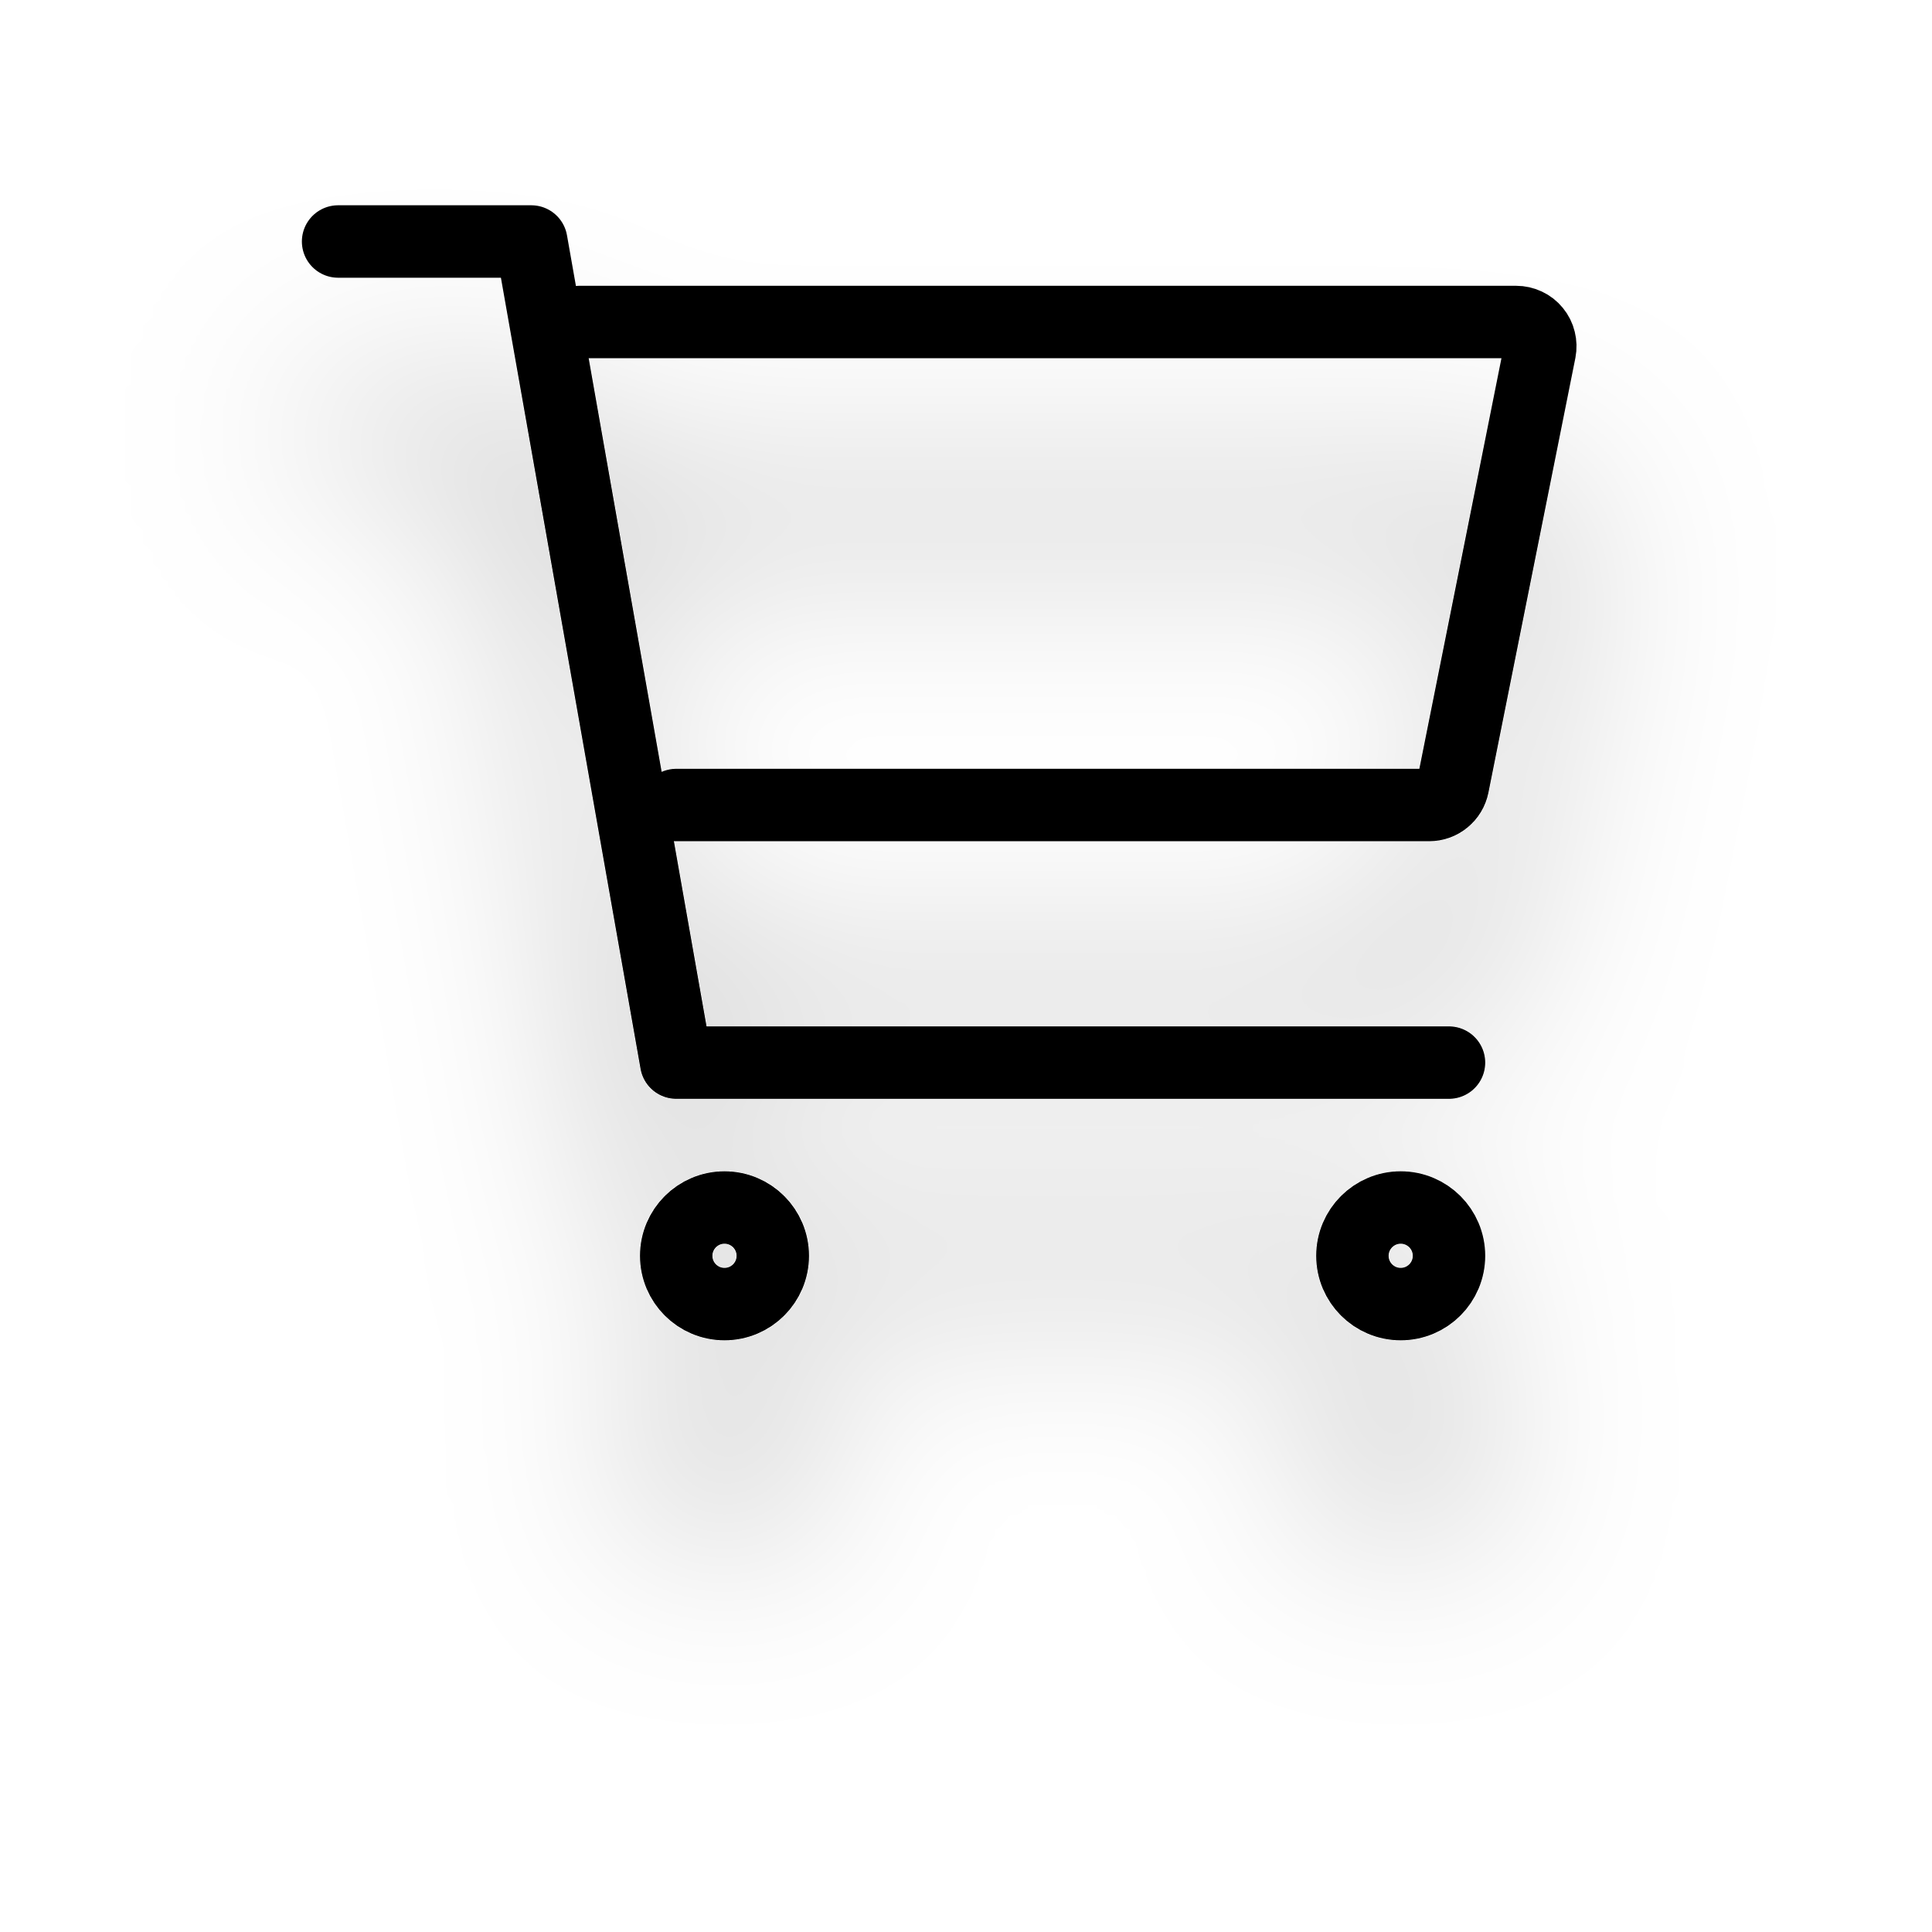
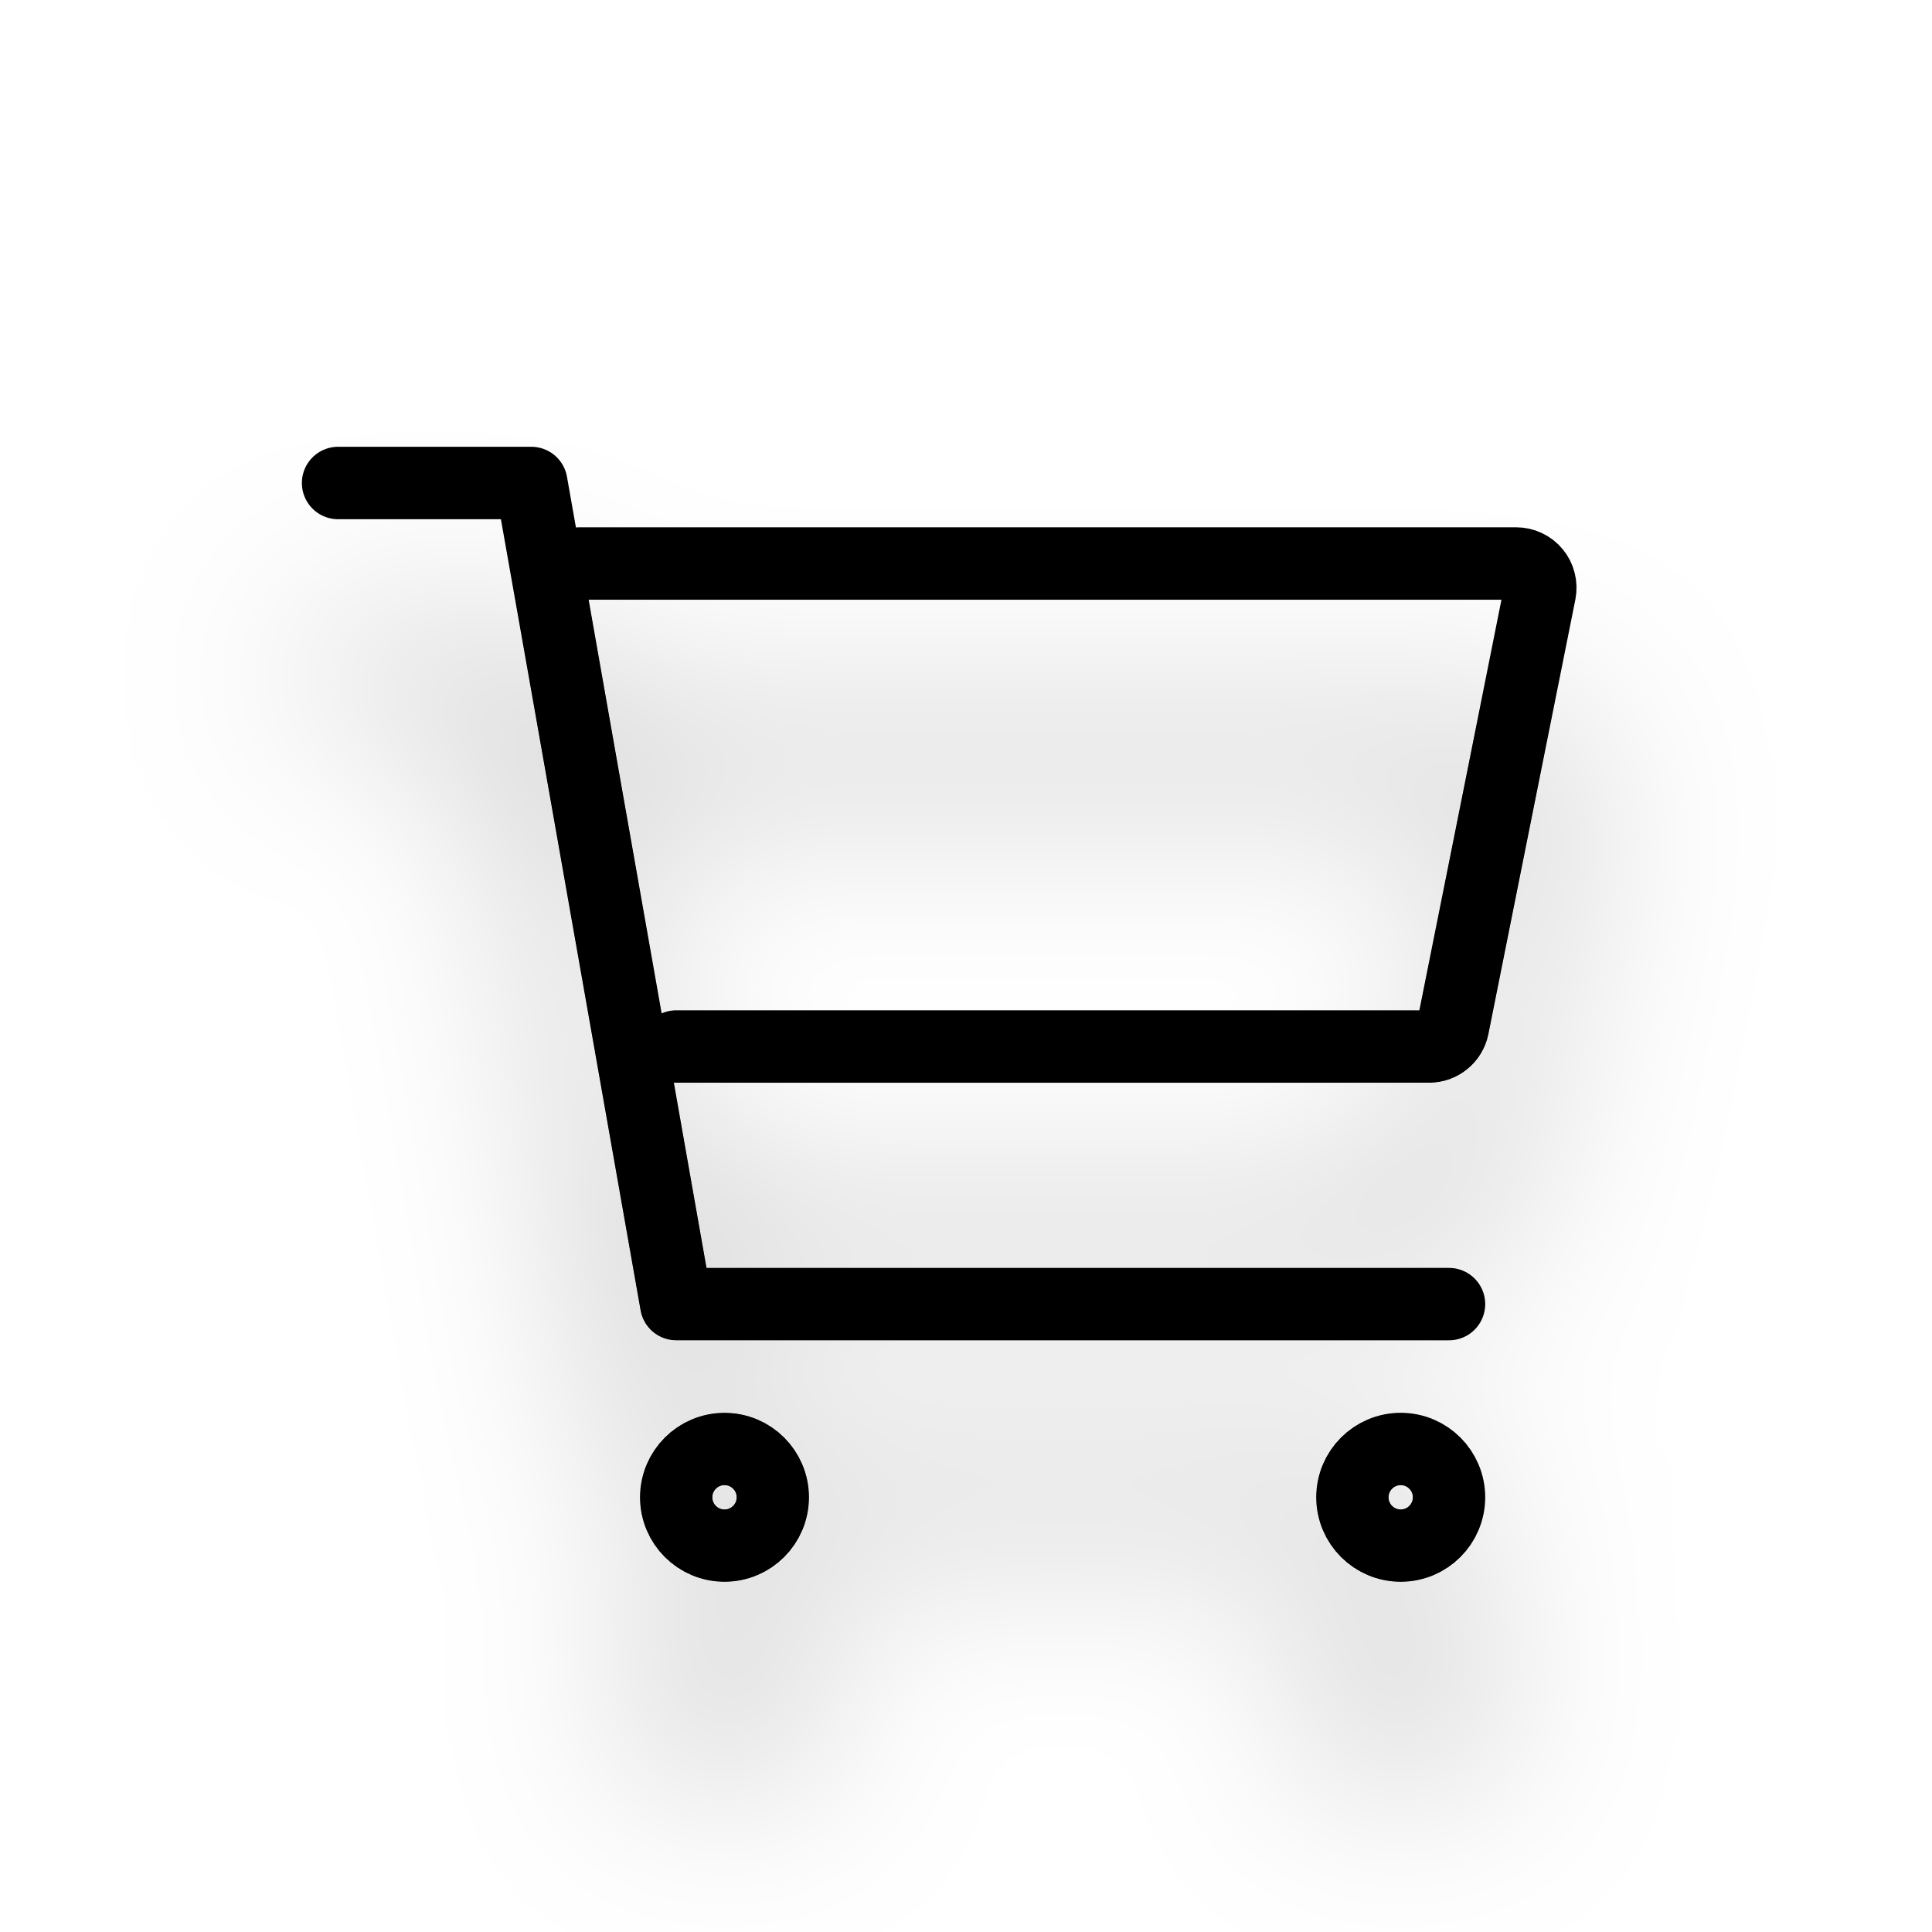
- <svg xmlns="http://www.w3.org/2000/svg" width="40" height="40" viewBox="0 0 40 40" fill="none">
+ <svg xmlns="http://www.w3.org/2000/svg" width="32" height="32" viewBox="0 0 40 30" fill="none">
  <g filter="url(#filter0_d_805_2941)">
    <path d="M15 27C15.552 27 16 26.552 16 26C16 25.448 15.552 25 15 25C14.448 25 14 25.448 14 26C14 26.552 14.448 27 15 27Z" stroke="black" stroke-width="1.5" stroke-linecap="round" stroke-linejoin="round" />
    <path d="M29 27C29.552 27 30 26.552 30 26C30 25.448 29.552 25 29 25C28.448 25 28 25.448 28 26C28 26.552 28.448 27 29 27Z" stroke="black" stroke-width="1.5" stroke-linecap="round" stroke-linejoin="round" />
    <path d="M7 5H11L14 22H30" stroke="black" stroke-width="1.5" stroke-linecap="round" stroke-linejoin="round" />
    <path d="M14 16.667H29.59C29.706 16.667 29.818 16.627 29.907 16.553C29.997 16.48 30.058 16.378 30.081 16.265L31.881 7.265C31.895 7.192 31.893 7.117 31.875 7.046C31.858 6.974 31.824 6.907 31.777 6.85C31.73 6.792 31.671 6.746 31.604 6.715C31.537 6.683 31.464 6.667 31.39 6.667H12" stroke="black" stroke-width="1.5" stroke-linecap="round" stroke-linejoin="round" />
  </g>
  <defs>
    <filter id="filter0_d_805_2941" x="0" y="0" width="40" height="40" filterUnits="userSpaceOnUse" color-interpolation-filters="sRGB">
      <feFlood flood-opacity="0" result="BackgroundImageFix" />
      <feColorMatrix in="SourceAlpha" type="matrix" values="0 0 0 0 0 0 0 0 0 0 0 0 0 0 0 0 0 0 127 0" result="hardAlpha" />
      <feOffset dy="4" />
      <feGaussianBlur stdDeviation="2" />
      <feComposite in2="hardAlpha" operator="out" />
      <feColorMatrix type="matrix" values="0 0 0 0 0 0 0 0 0 0 0 0 0 0 0 0 0 0 0.25 0" />
      <feBlend mode="normal" in2="BackgroundImageFix" result="effect1_dropShadow_805_2941" />
      <feBlend mode="normal" in="SourceGraphic" in2="effect1_dropShadow_805_2941" result="shape" />
    </filter>
  </defs>
</svg>
